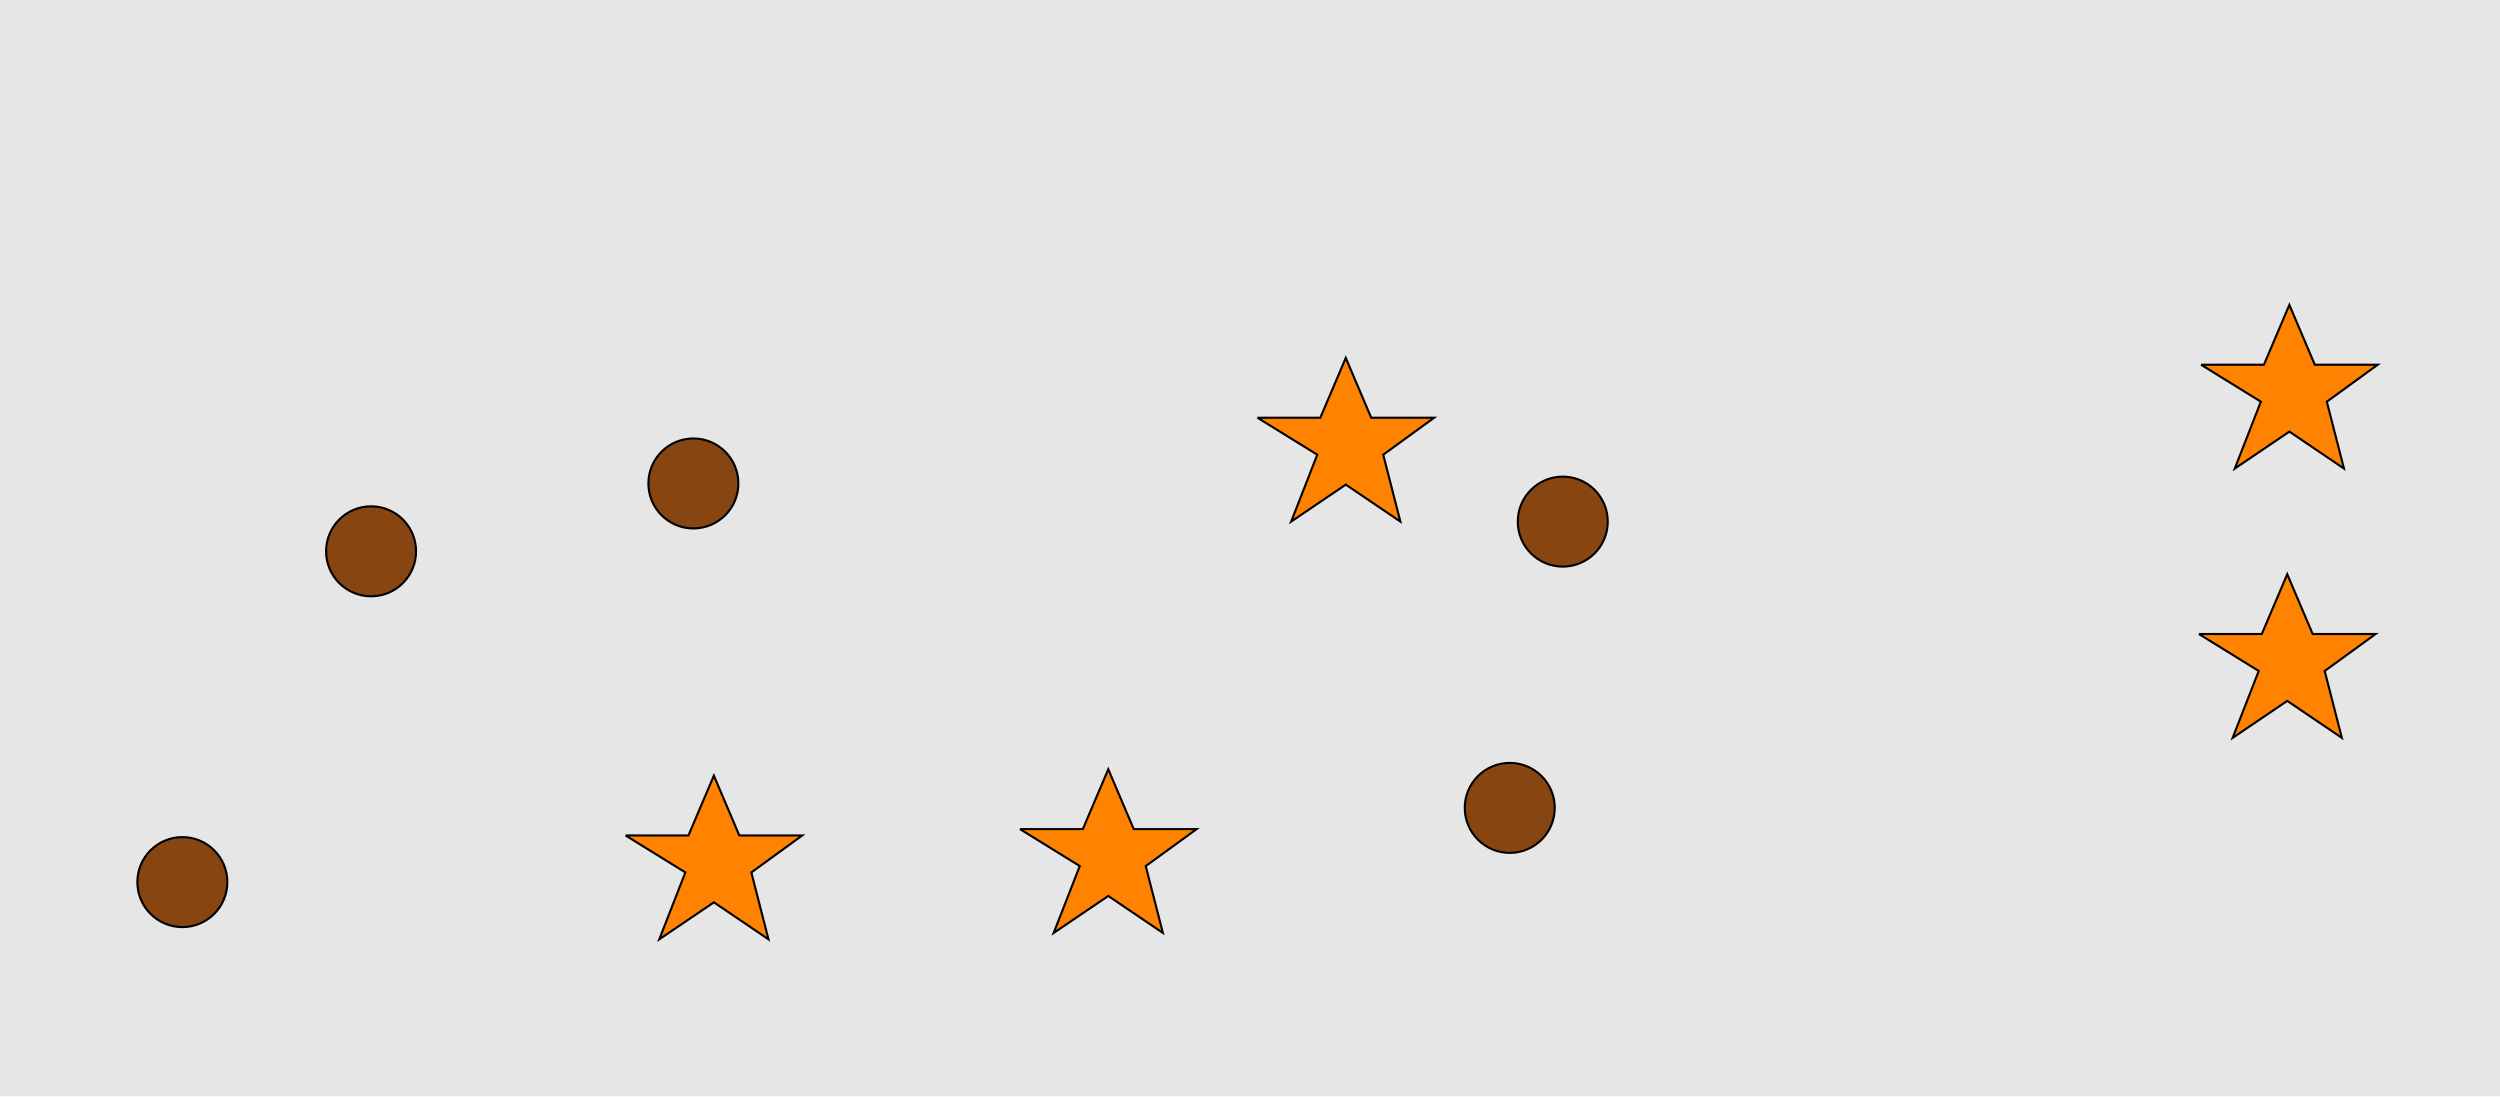
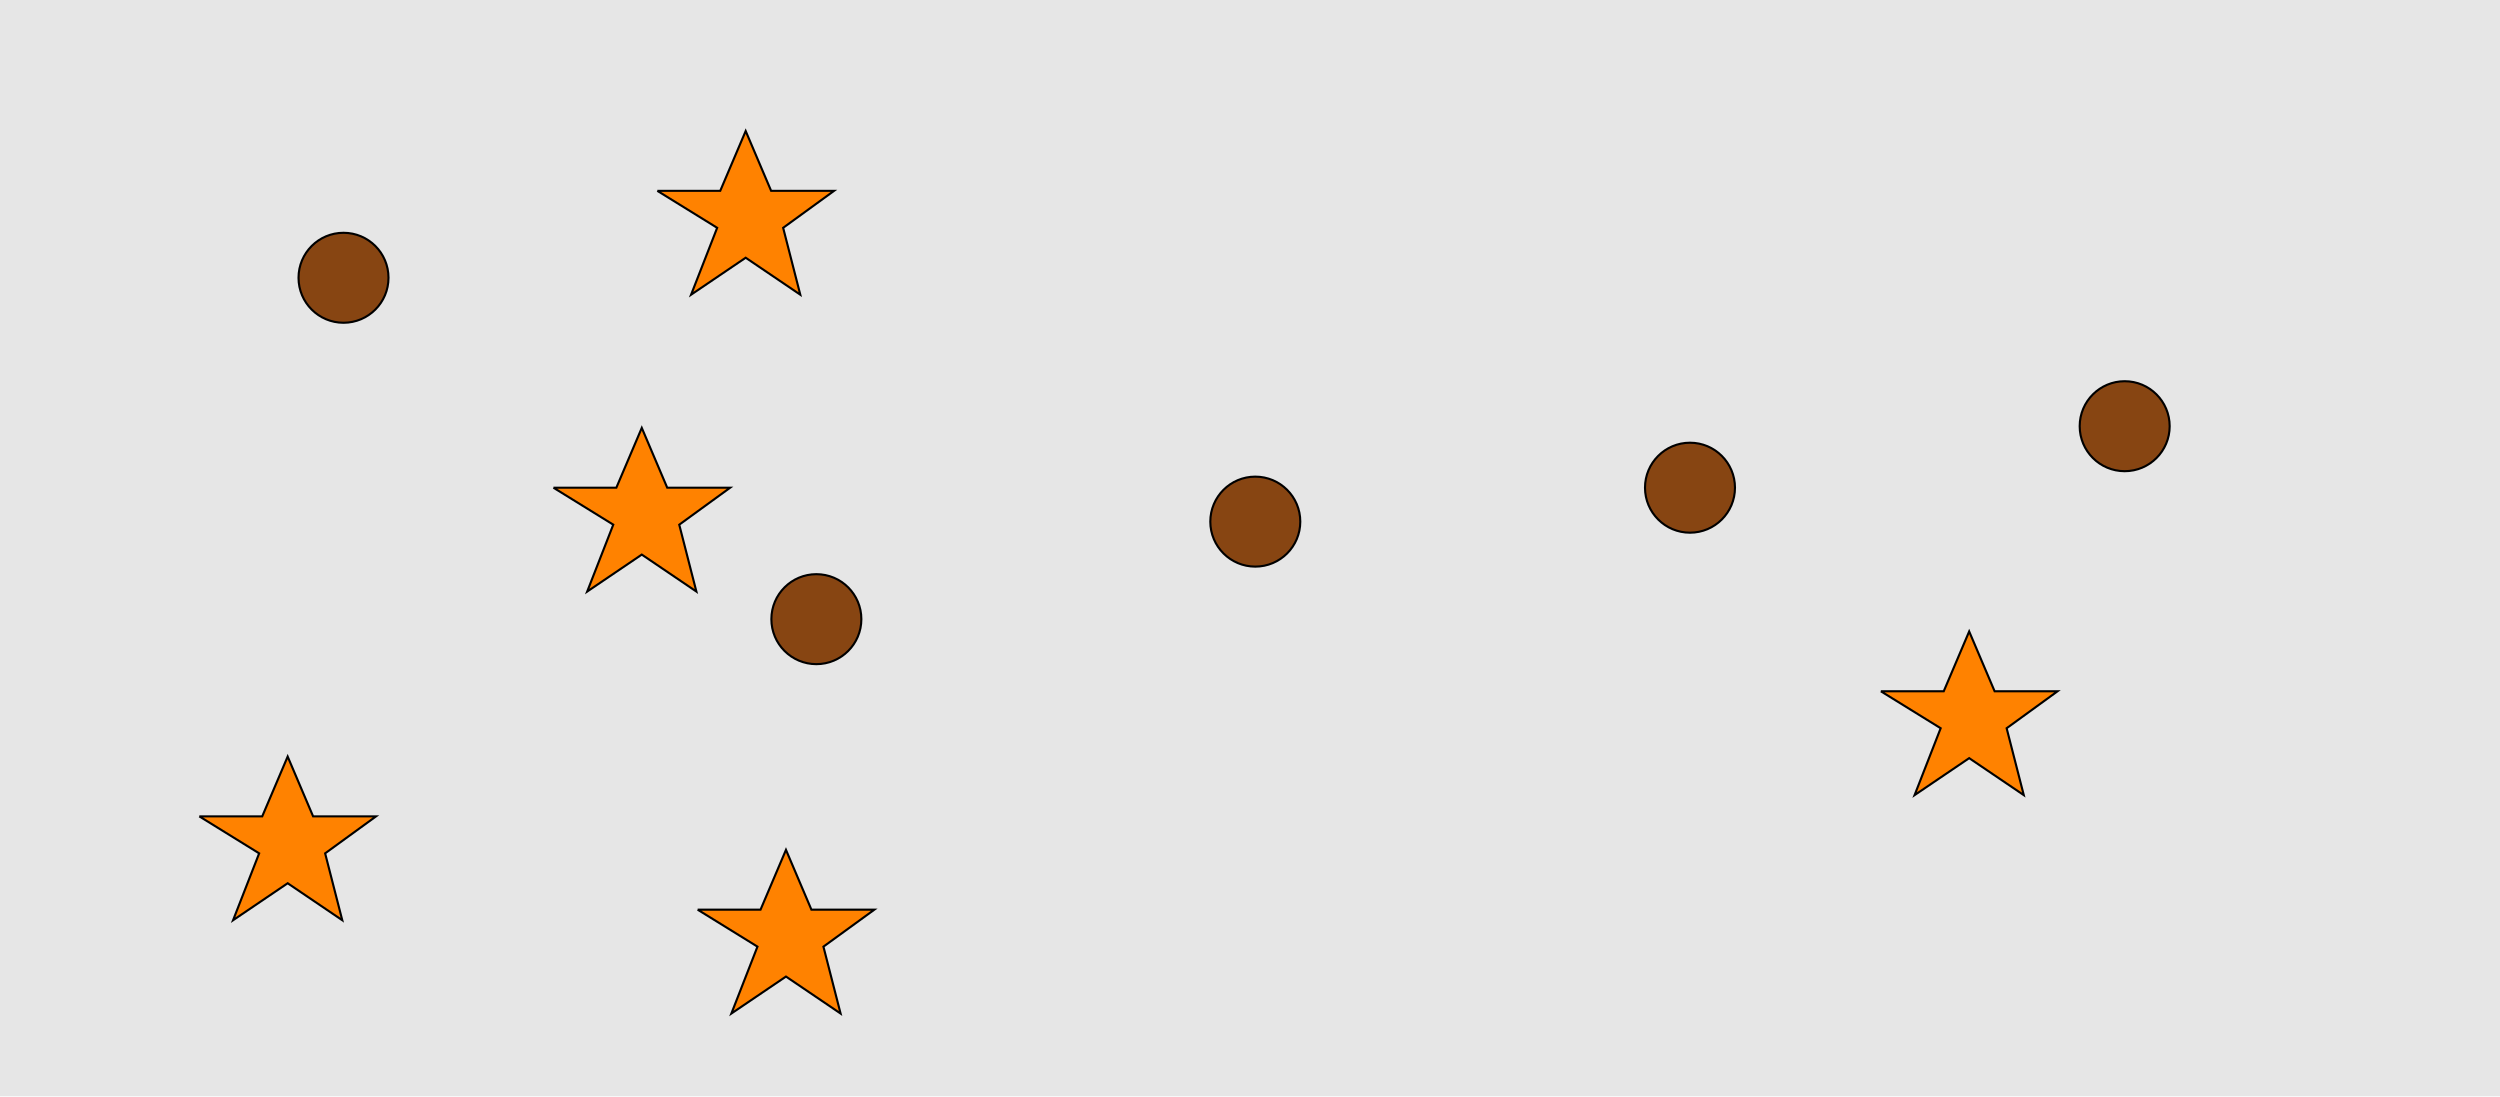
<svg xmlns="http://www.w3.org/2000/svg" width="1179pt" height="517pt" viewBox="0 0 1179 517" version="1.1">
  <g id="surface1261">
    <rect x="0" y="0" width="1179" height="517" style="fill:rgb(90%,90%,90%);fill-opacity:1;stroke:none;" />
-     <path style="fill-rule:nonzero;fill:rgb(53%,27%,7%);fill-opacity:1;stroke-width:1;stroke-linecap:butt;stroke-linejoin:miter;stroke:rgb(0%,0%,0%);stroke-opacity:1;stroke-miterlimit:10;" d="M 348.215 228 C 348.215 239.715 338.715 249.215 327 249.215 C 315.285 249.215 305.785 239.715 305.785 228 C 305.785 216.285 315.285 206.785 327 206.785 C 338.715 206.785 348.215 216.285 348.215 228 " />
-     <path style="fill-rule:nonzero;fill:rgb(53%,27%,7%);fill-opacity:1;stroke-width:1;stroke-linecap:butt;stroke-linejoin:miter;stroke:rgb(0%,0%,0%);stroke-opacity:1;stroke-miterlimit:10;" d="M 107.215 416 C 107.215 427.715 97.715 437.215 86 437.215 C 74.285 437.215 64.785 427.715 64.785 416 C 64.785 404.285 74.285 394.785 86 394.785 C 97.715 394.785 107.215 404.285 107.215 416 " />
-     <path style="fill-rule:nonzero;fill:rgb(53%,27%,7%);fill-opacity:1;stroke-width:1;stroke-linecap:butt;stroke-linejoin:miter;stroke:rgb(0%,0%,0%);stroke-opacity:1;stroke-miterlimit:10;" d="M 733.215 381 C 733.215 392.715 723.715 402.215 712 402.215 C 700.285 402.215 690.785 392.715 690.785 381 C 690.785 369.285 700.285 359.785 712 359.785 C 723.715 359.785 733.215 369.285 733.215 381 " />
-     <path style="fill-rule:nonzero;fill:rgb(53%,27%,7%);fill-opacity:1;stroke-width:1;stroke-linecap:butt;stroke-linejoin:miter;stroke:rgb(0%,0%,0%);stroke-opacity:1;stroke-miterlimit:10;" d="M 758.215 246 C 758.215 257.715 748.715 267.215 737 267.215 C 725.285 267.215 715.785 257.715 715.785 246 C 715.785 234.285 725.285 224.785 737 224.785 C 748.715 224.785 758.215 234.285 758.215 246 " />
-     <path style="fill-rule:nonzero;fill:rgb(53%,27%,7%);fill-opacity:1;stroke-width:1;stroke-linecap:butt;stroke-linejoin:miter;stroke:rgb(0%,0%,0%);stroke-opacity:1;stroke-miterlimit:10;" d="M 196.215 260 C 196.215 271.715 186.715 281.215 175 281.215 C 163.285 281.215 153.785 271.715 153.785 260 C 153.785 248.285 163.285 238.785 175 238.785 C 186.715 238.785 196.215 248.285 196.215 260 " />
-     <path style="fill-rule:nonzero;fill:rgb(100%,51%,0%);fill-opacity:1;stroke-width:1;stroke-linecap:butt;stroke-linejoin:miter;stroke:rgb(0%,0%,0%);stroke-opacity:1;stroke-miterlimit:10;" d="M 1037 299 L 1066.664 299 L 1078.664 270.785 L 1090.664 299 L 1120.332 299 L 1096.332 316.438 L 1104.418 347.98 L 1078.664 330.543 L 1052.914 347.98 L 1065.215 316.438 L 1037 299 " />
-     <path style="fill-rule:nonzero;fill:rgb(100%,51%,0%);fill-opacity:1;stroke-width:1;stroke-linecap:butt;stroke-linejoin:miter;stroke:rgb(0%,0%,0%);stroke-opacity:1;stroke-miterlimit:10;" d="M 295 394 L 324.664 394 L 336.664 365.785 L 348.664 394 L 378.332 394 L 354.332 411.438 L 362.418 442.98 L 336.664 425.543 L 310.914 442.98 L 323.215 411.438 L 295 394 " />
-     <path style="fill-rule:nonzero;fill:rgb(100%,51%,0%);fill-opacity:1;stroke-width:1;stroke-linecap:butt;stroke-linejoin:miter;stroke:rgb(0%,0%,0%);stroke-opacity:1;stroke-miterlimit:10;" d="M 593 197 L 622.664 197 L 634.664 168.785 L 646.664 197 L 676.332 197 L 652.332 214.438 L 660.418 245.98 L 634.664 228.543 L 608.914 245.98 L 621.215 214.438 L 593 197 " />
-     <path style="fill-rule:nonzero;fill:rgb(100%,51%,0%);fill-opacity:1;stroke-width:1;stroke-linecap:butt;stroke-linejoin:miter;stroke:rgb(0%,0%,0%);stroke-opacity:1;stroke-miterlimit:10;" d="M 481 391 L 510.664 391 L 522.664 362.785 L 534.664 391 L 564.332 391 L 540.332 408.438 L 548.418 439.98 L 522.664 422.543 L 496.914 439.98 L 509.215 408.438 L 481 391 " />
-     <path style="fill-rule:nonzero;fill:rgb(100%,51%,0%);fill-opacity:1;stroke-width:1;stroke-linecap:butt;stroke-linejoin:miter;stroke:rgb(0%,0%,0%);stroke-opacity:1;stroke-miterlimit:10;" d="M 1038 172 L 1067.664 172 L 1079.664 143.785 L 1091.664 172 L 1121.332 172 L 1097.332 189.438 L 1105.418 220.98 L 1079.664 203.543 L 1053.914 220.98 L 1066.215 189.438 L 1038 172 " />
+     <path style="fill-rule:nonzero;fill:rgb(53%,27%,7%);fill-opacity:1;stroke-width:1;stroke-linecap:butt;stroke-linejoin:miter;stroke:rgb(0%,0%,0%);stroke-opacity:1;stroke-miterlimit:10;" d="M 818.215 230 C 818.215 241.715 808.715 251.215 797 251.215 C 785.285 251.215 775.785 241.715 775.785 230 C 775.785 218.285 785.285 208.785 797 208.785 C 808.715 208.785 818.215 218.285 818.215 230 " />
+     <path style="fill-rule:nonzero;fill:rgb(53%,27%,7%);fill-opacity:1;stroke-width:1;stroke-linecap:butt;stroke-linejoin:miter;stroke:rgb(0%,0%,0%);stroke-opacity:1;stroke-miterlimit:10;" d="M 183.215 131 C 183.215 142.715 173.715 152.215 162 152.215 C 150.285 152.215 140.785 142.715 140.785 131 C 140.785 119.285 150.285 109.785 162 109.785 C 173.715 109.785 183.215 119.285 183.215 131 " />
+     <path style="fill-rule:nonzero;fill:rgb(53%,27%,7%);fill-opacity:1;stroke-width:1;stroke-linecap:butt;stroke-linejoin:miter;stroke:rgb(0%,0%,0%);stroke-opacity:1;stroke-miterlimit:10;" d="M 1023.215 201 C 1023.215 212.715 1013.715 222.215 1002 222.215 C 990.285 222.215 980.785 212.715 980.785 201 C 980.785 189.285 990.285 179.785 1002 179.785 C 1013.715 179.785 1023.215 189.285 1023.215 201 " />
+     <path style="fill-rule:nonzero;fill:rgb(53%,27%,7%);fill-opacity:1;stroke-width:1;stroke-linecap:butt;stroke-linejoin:miter;stroke:rgb(0%,0%,0%);stroke-opacity:1;stroke-miterlimit:10;" d="M 613.215 246 C 613.215 257.715 603.715 267.215 592 267.215 C 580.285 267.215 570.785 257.715 570.785 246 C 570.785 234.285 580.285 224.785 592 224.785 C 603.715 224.785 613.215 234.285 613.215 246 " />
+     <path style="fill-rule:nonzero;fill:rgb(53%,27%,7%);fill-opacity:1;stroke-width:1;stroke-linecap:butt;stroke-linejoin:miter;stroke:rgb(0%,0%,0%);stroke-opacity:1;stroke-miterlimit:10;" d="M 406.215 292 C 406.215 303.715 396.715 313.215 385 313.215 C 373.285 313.215 363.785 303.715 363.785 292 C 363.785 280.285 373.285 270.785 385 270.785 C 396.715 270.785 406.215 280.285 406.215 292 " />
+     <path style="fill-rule:nonzero;fill:rgb(100%,51%,0%);fill-opacity:1;stroke-width:1;stroke-linecap:butt;stroke-linejoin:miter;stroke:rgb(0%,0%,0%);stroke-opacity:1;stroke-miterlimit:10;" d="M 261 230 L 290.664 230 L 302.664 201.785 L 314.664 230 L 344.332 230 L 320.332 247.438 L 328.418 278.98 L 302.664 261.543 L 276.914 278.98 L 289.215 247.438 L 261 230 " />
+     <path style="fill-rule:nonzero;fill:rgb(100%,51%,0%);fill-opacity:1;stroke-width:1;stroke-linecap:butt;stroke-linejoin:miter;stroke:rgb(0%,0%,0%);stroke-opacity:1;stroke-miterlimit:10;" d="M 310 90 L 339.664 90 L 351.664 61.785 L 363.664 90 L 393.332 90 L 369.332 107.438 L 377.418 138.98 L 351.664 121.543 L 325.914 138.98 L 338.215 107.438 L 310 90 " />
+     <path style="fill-rule:nonzero;fill:rgb(100%,51%,0%);fill-opacity:1;stroke-width:1;stroke-linecap:butt;stroke-linejoin:miter;stroke:rgb(0%,0%,0%);stroke-opacity:1;stroke-miterlimit:10;" d="M 887 326 L 916.664 326 L 928.664 297.785 L 940.664 326 L 970.332 326 L 946.332 343.438 L 954.418 374.98 L 928.664 357.543 L 902.914 374.98 L 915.215 343.438 L 887 326 " />
+     <path style="fill-rule:nonzero;fill:rgb(100%,51%,0%);fill-opacity:1;stroke-width:1;stroke-linecap:butt;stroke-linejoin:miter;stroke:rgb(0%,0%,0%);stroke-opacity:1;stroke-miterlimit:10;" d="M 94 385 L 123.664 385 L 135.664 356.785 L 147.664 385 L 177.332 385 L 153.332 402.438 L 161.418 433.98 L 135.664 416.543 L 109.914 433.98 L 122.215 402.438 L 94 385 " />
+     <path style="fill-rule:nonzero;fill:rgb(100%,51%,0%);fill-opacity:1;stroke-width:1;stroke-linecap:butt;stroke-linejoin:miter;stroke:rgb(0%,0%,0%);stroke-opacity:1;stroke-miterlimit:10;" d="M 329 429 L 358.664 429 L 370.664 400.785 L 382.664 429 L 412.332 429 L 388.332 446.438 L 396.418 477.98 L 370.664 460.543 L 344.914 477.98 L 357.215 446.438 L 329 429 " />
  </g>
</svg>
